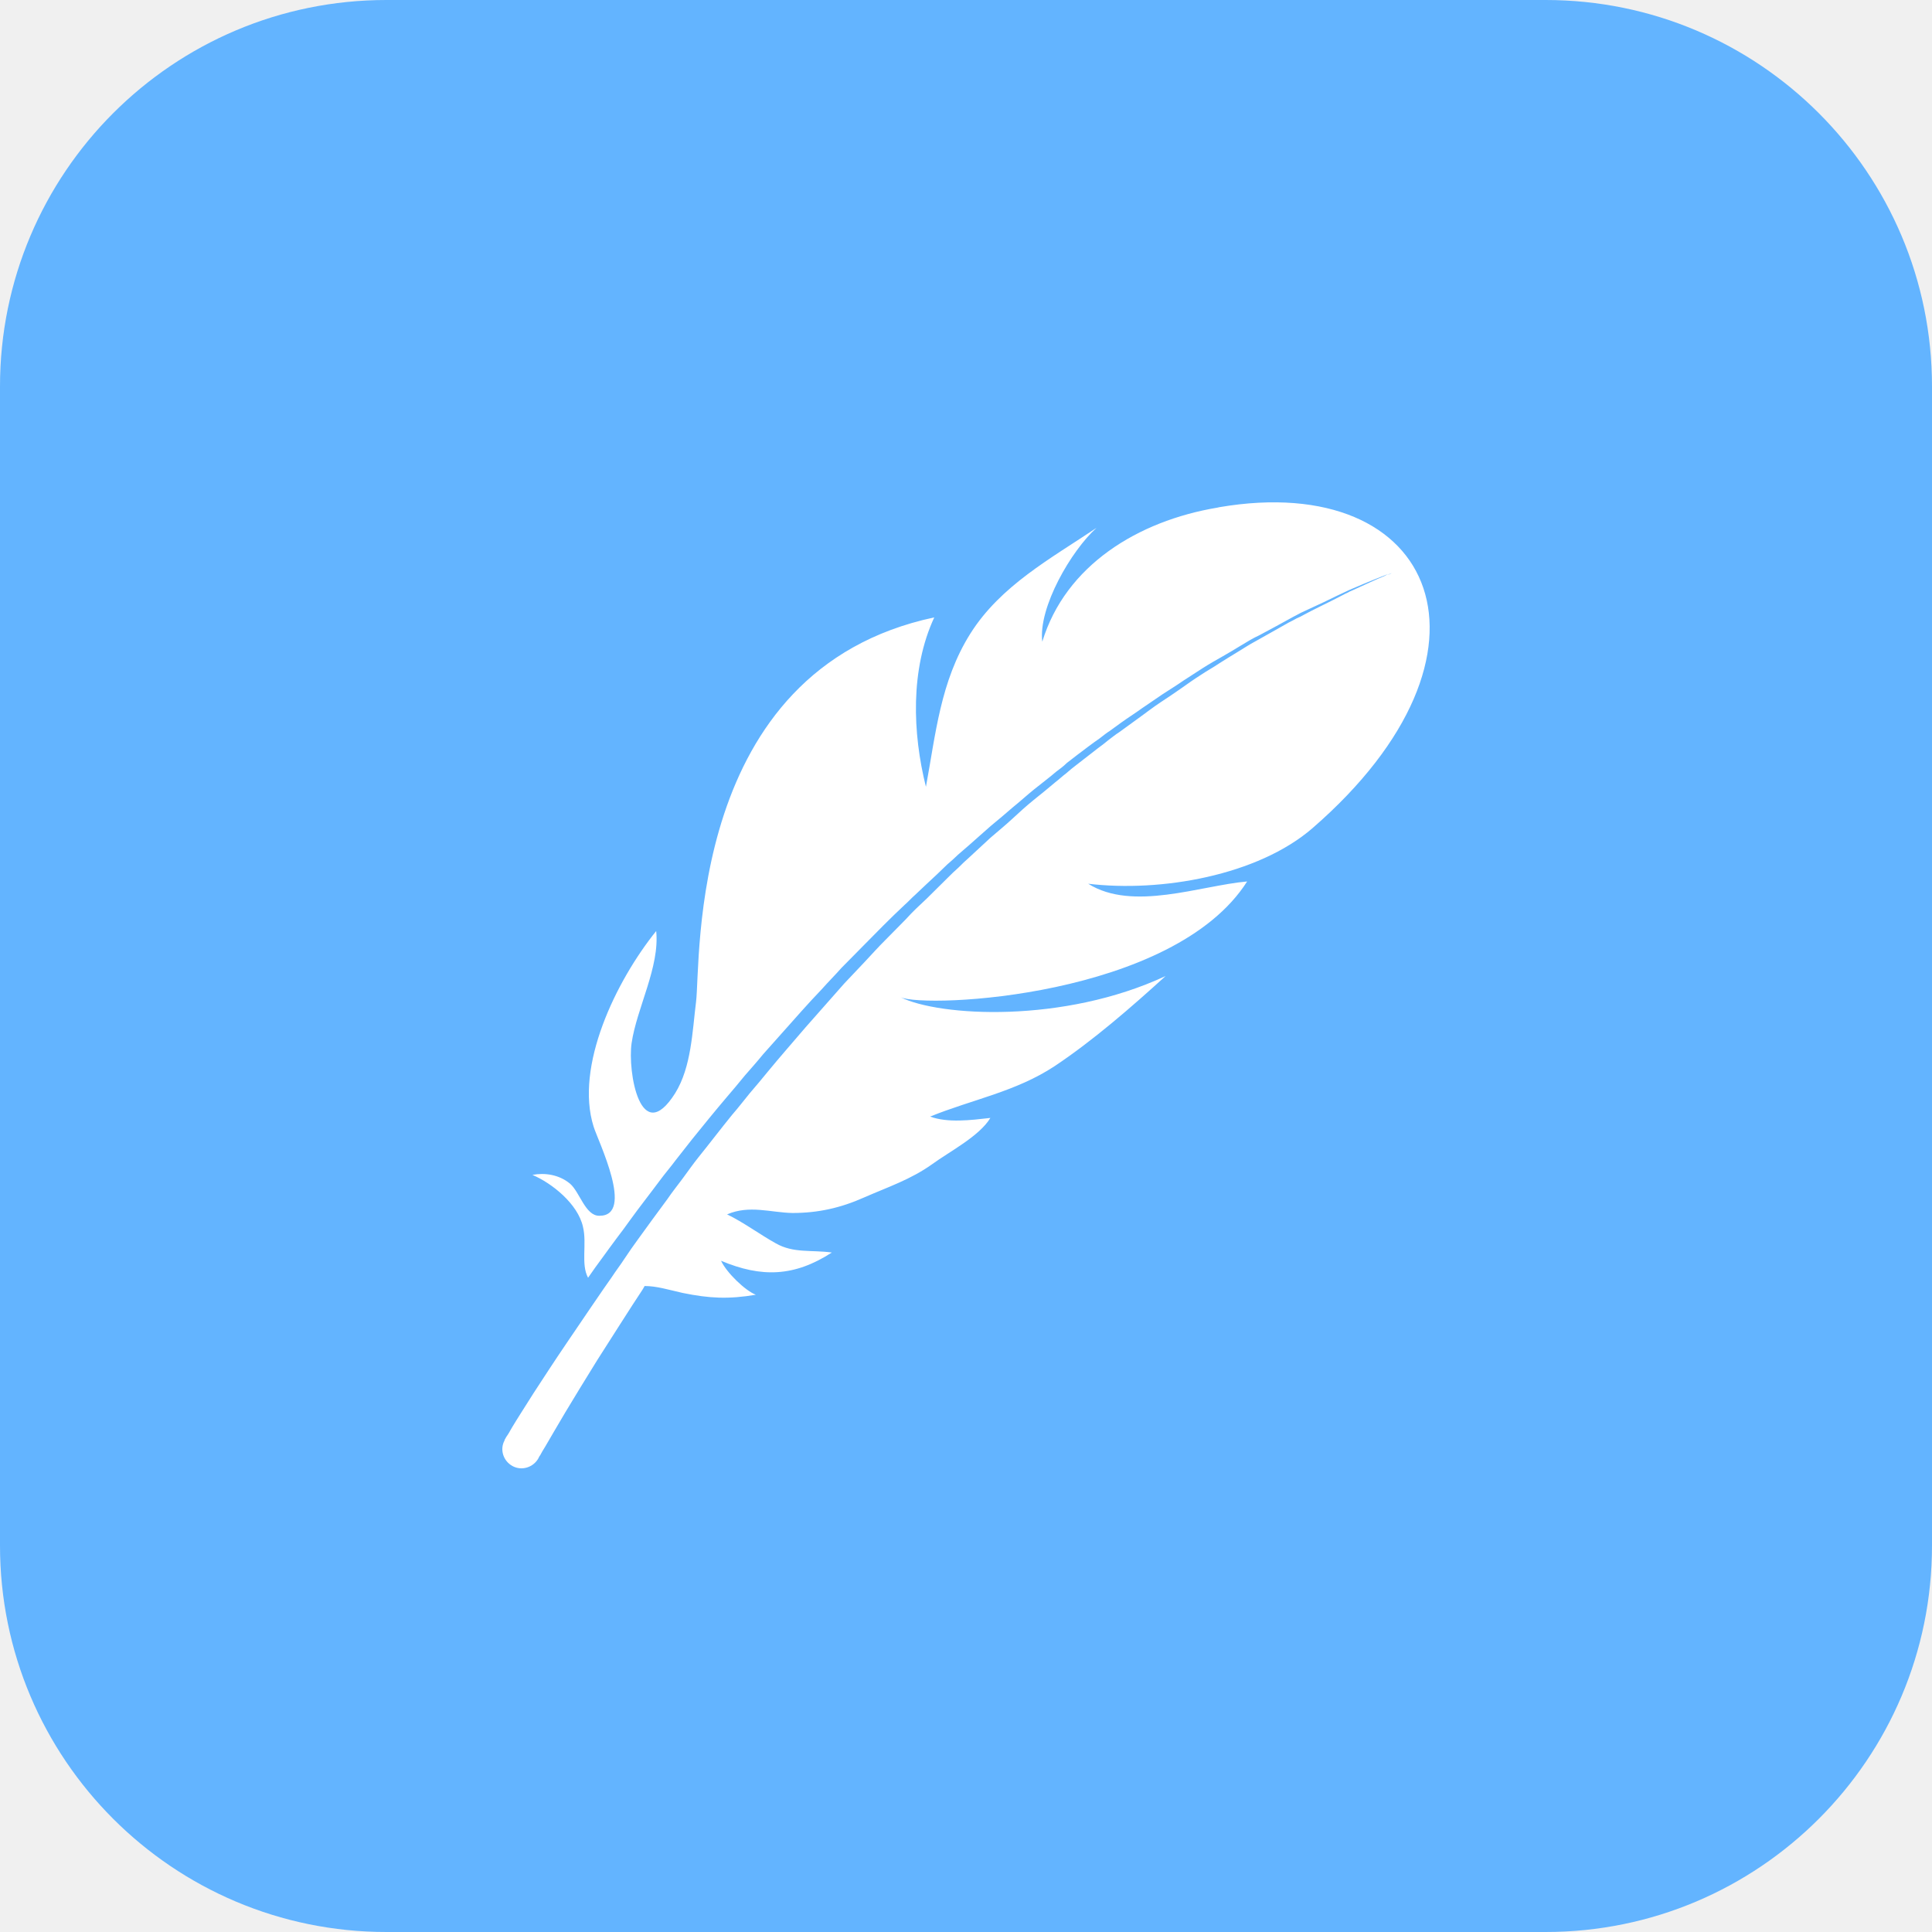
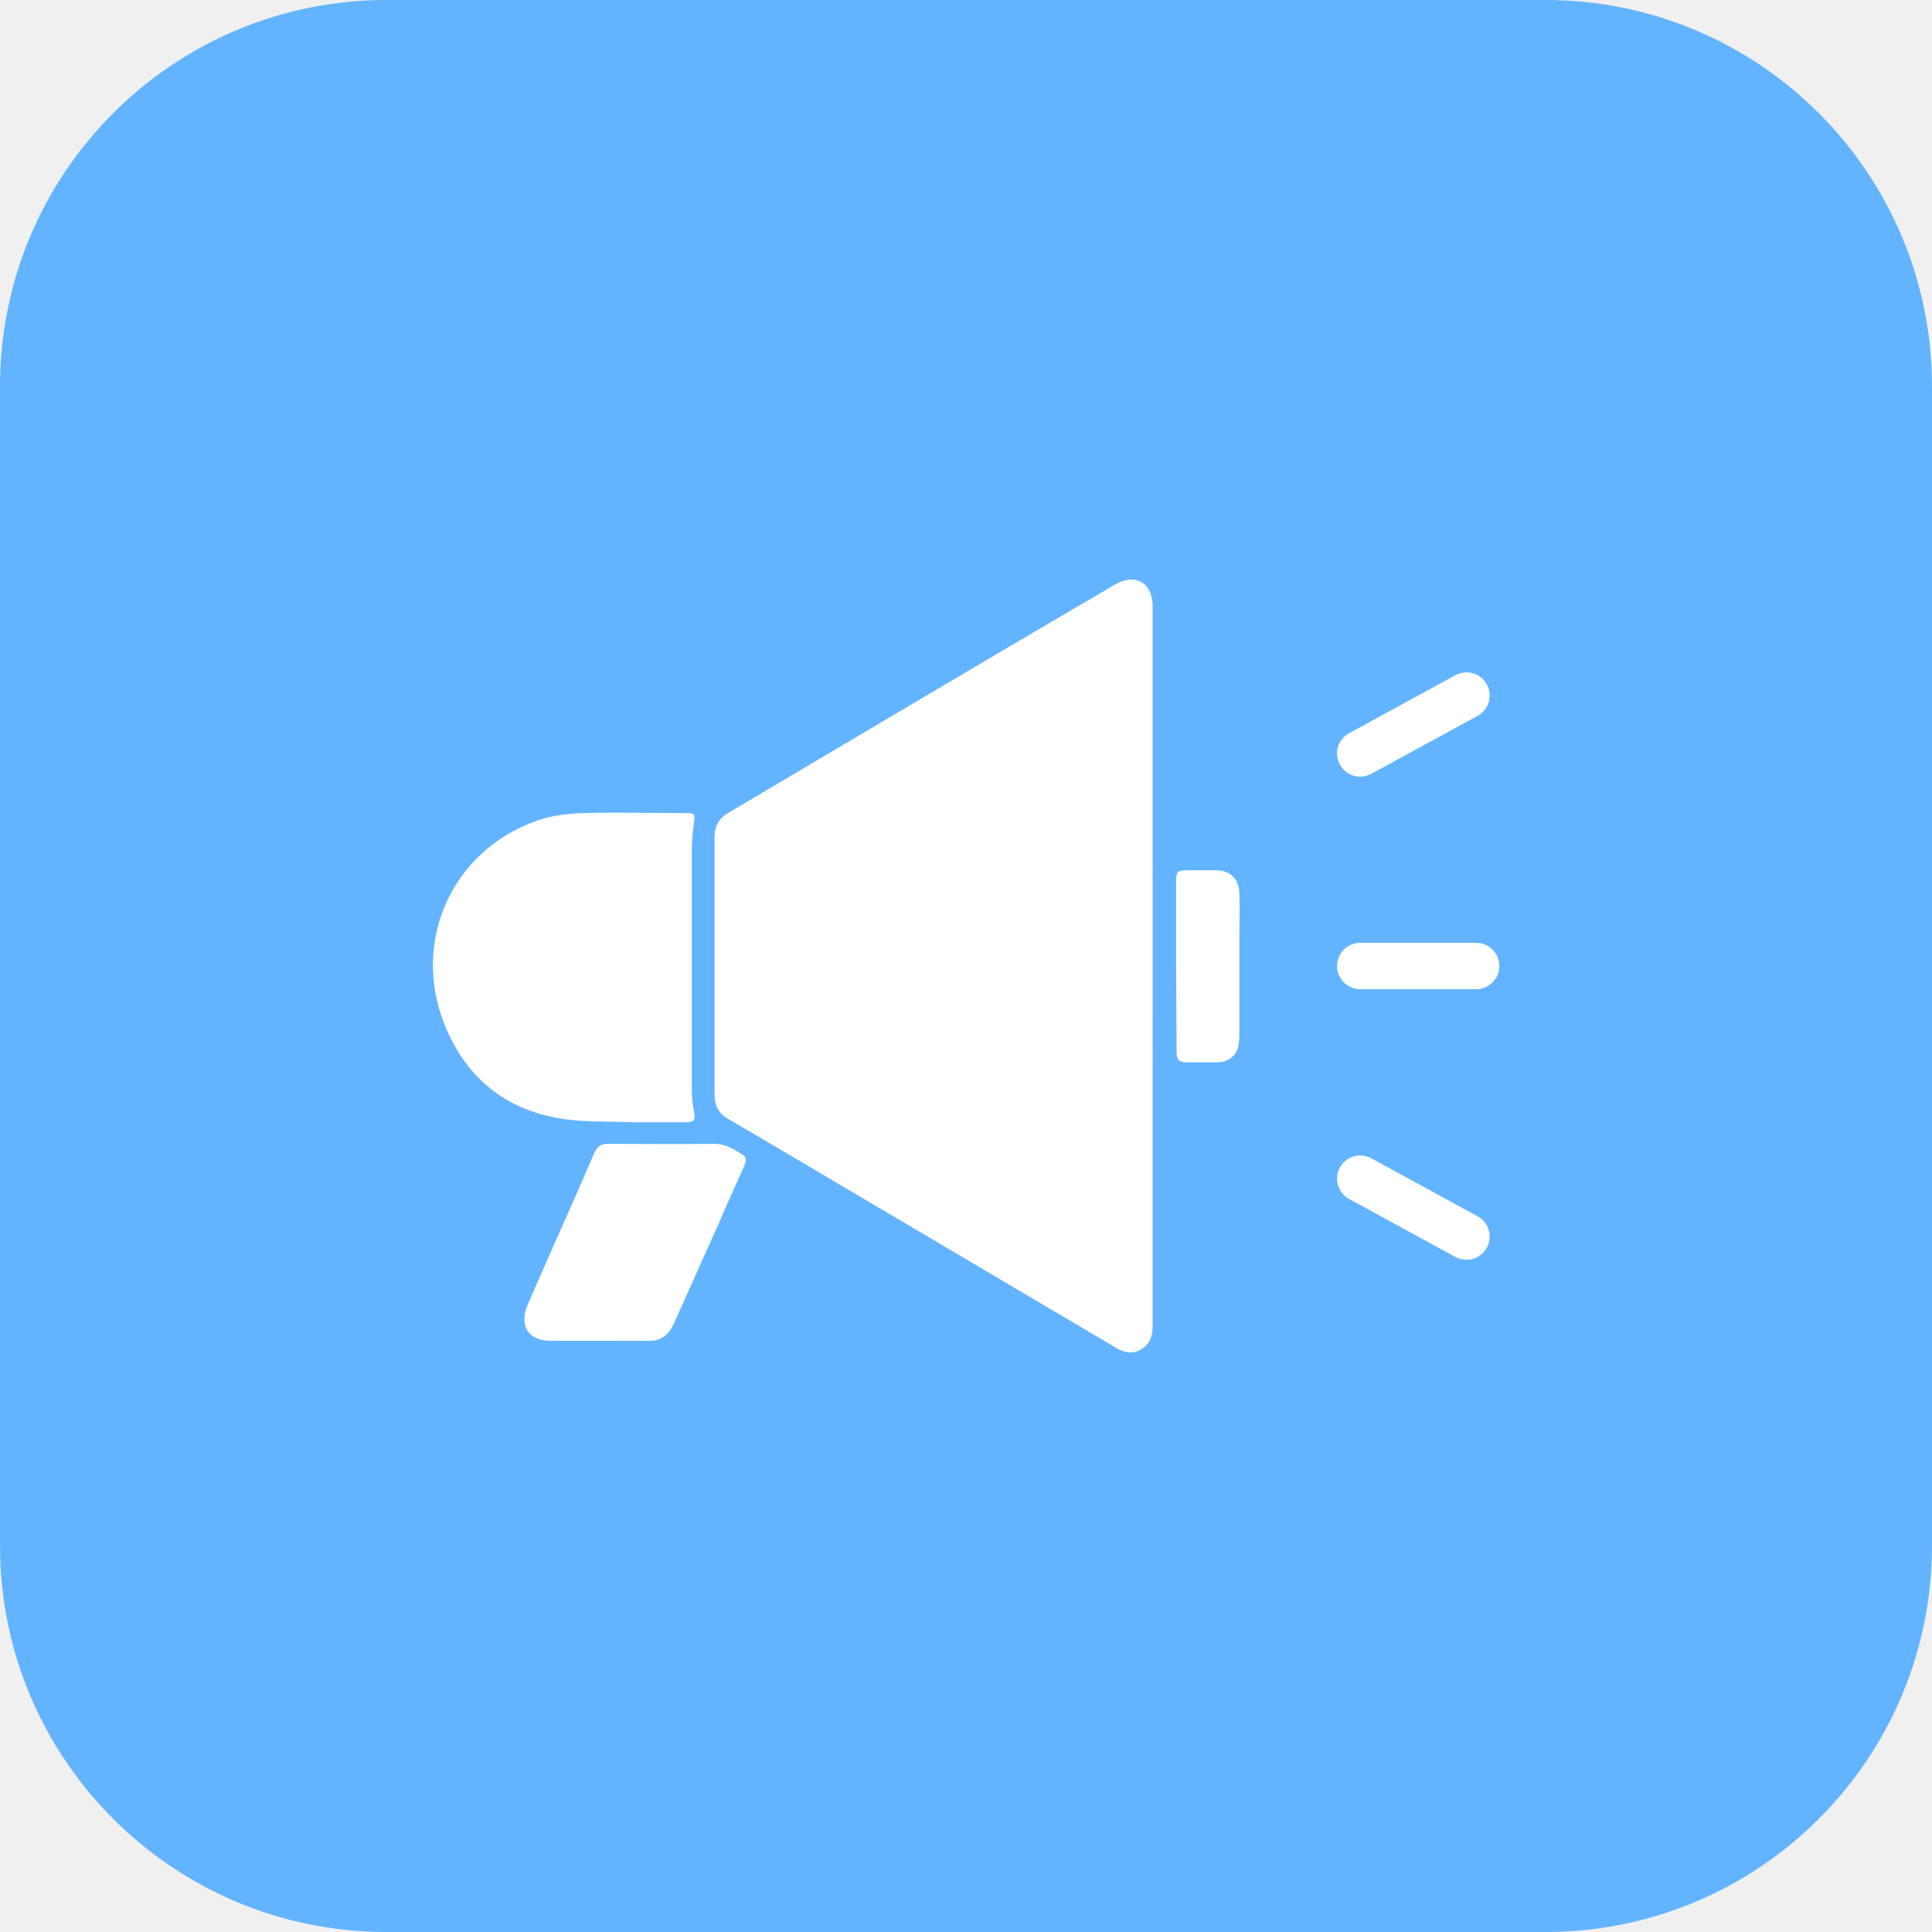
<svg xmlns="http://www.w3.org/2000/svg" width="50" height="50" viewBox="0 0 50 50" fill="none">
-   <g clip-path="url(#clip0_2155_8407)">
+   <g clip-path="url(#clip0_19381_189511)">
    <rect width="50" height="50" rx="10" fill="#63B4FF" />
-     <path d="M31.508 13.137C29.445 13.482 27.574 14.635 26.974 16.608C26.866 15.716 27.73 14.243 28.378 13.661C27.19 14.457 25.895 15.158 25.115 16.394C24.335 17.63 24.215 19.009 23.963 20.363C23.615 18.973 23.555 17.321 24.179 15.978C17.762 17.345 18.145 24.868 18.014 25.925C17.918 26.686 17.894 27.613 17.474 28.291C16.574 29.717 16.238 27.732 16.346 26.995C16.478 26.092 17.078 25.022 16.982 24.095C15.938 25.391 14.871 27.601 15.363 29.158C15.471 29.515 16.442 31.476 15.507 31.464C15.147 31.464 15.003 30.846 14.751 30.632C14.463 30.394 14.091 30.347 13.779 30.406C14.283 30.62 14.955 31.155 15.087 31.749C15.195 32.189 15.027 32.712 15.219 33.068C15.339 32.89 15.471 32.712 15.602 32.533C15.71 32.379 15.83 32.224 15.95 32.058C16.07 31.904 16.19 31.737 16.31 31.571C16.55 31.238 16.814 30.905 17.078 30.549C17.21 30.37 17.354 30.204 17.486 30.026C17.63 29.848 17.762 29.669 17.906 29.491C18.194 29.134 18.493 28.766 18.805 28.398C18.961 28.219 19.117 28.029 19.273 27.839C19.429 27.661 19.597 27.471 19.753 27.28C20.077 26.912 20.413 26.544 20.748 26.163C20.916 25.973 21.084 25.795 21.264 25.605C21.432 25.415 21.612 25.236 21.78 25.046C21.96 24.868 22.14 24.678 22.32 24.499C22.5 24.321 22.68 24.131 22.86 23.953C23.04 23.774 23.22 23.596 23.412 23.418C23.507 23.335 23.591 23.24 23.687 23.156L23.963 22.895C24.155 22.717 24.335 22.55 24.515 22.372C24.611 22.289 24.707 22.206 24.791 22.122C24.887 22.039 24.983 21.956 25.079 21.873C25.271 21.706 25.451 21.54 25.643 21.374C25.834 21.219 26.026 21.053 26.206 20.898C26.398 20.744 26.578 20.577 26.77 20.423C26.962 20.268 27.154 20.126 27.334 19.971C27.43 19.9 27.526 19.829 27.61 19.745C27.706 19.674 27.79 19.603 27.886 19.532C28.078 19.389 28.258 19.246 28.45 19.116C28.545 19.044 28.629 18.973 28.725 18.913C28.821 18.842 28.905 18.783 29.001 18.712C29.181 18.581 29.373 18.462 29.553 18.331C29.733 18.212 29.913 18.082 30.093 17.963C30.273 17.844 30.453 17.737 30.621 17.618C30.789 17.511 30.968 17.392 31.136 17.285C31.304 17.178 31.472 17.083 31.64 16.988C31.808 16.893 31.964 16.798 32.12 16.703C32.276 16.608 32.432 16.513 32.588 16.442C32.9 16.275 33.188 16.121 33.464 15.966C33.535 15.931 33.596 15.895 33.667 15.859C33.739 15.823 33.799 15.8 33.871 15.764C34.003 15.705 34.123 15.645 34.255 15.586C34.495 15.467 34.723 15.36 34.927 15.265C35.503 15.015 35.827 14.896 35.971 14.837C35.934 14.849 35.887 14.873 35.827 14.908C35.647 14.98 35.371 15.11 34.951 15.301C34.939 15.301 34.927 15.312 34.903 15.324C34.867 15.348 34.819 15.36 34.783 15.384C34.579 15.491 34.363 15.598 34.123 15.716C34.003 15.776 33.883 15.835 33.751 15.907C33.691 15.942 33.62 15.978 33.559 16.002C33.499 16.037 33.428 16.073 33.356 16.109C33.08 16.263 32.792 16.43 32.492 16.596C32.336 16.679 32.192 16.774 32.036 16.869C31.88 16.964 31.724 17.059 31.556 17.166C31.4 17.273 31.22 17.369 31.064 17.476C30.896 17.582 30.729 17.701 30.561 17.82C30.393 17.939 30.213 18.058 30.033 18.177C29.853 18.296 29.685 18.426 29.505 18.557C29.325 18.688 29.145 18.819 28.965 18.949C28.869 19.009 28.785 19.08 28.689 19.151C28.605 19.223 28.509 19.294 28.413 19.365C28.234 19.508 28.042 19.65 27.862 19.793C27.766 19.864 27.682 19.936 27.586 20.019C27.49 20.09 27.406 20.173 27.31 20.245C27.13 20.399 26.938 20.554 26.746 20.708C26.554 20.863 26.374 21.029 26.194 21.195C26.014 21.362 25.823 21.516 25.631 21.683C25.451 21.849 25.259 22.027 25.079 22.194C24.983 22.277 24.899 22.36 24.803 22.455C24.707 22.538 24.623 22.622 24.527 22.717C24.347 22.895 24.167 23.073 23.987 23.252L23.711 23.513C23.615 23.608 23.531 23.691 23.447 23.786C23.267 23.965 23.088 24.155 22.908 24.333C22.728 24.511 22.56 24.701 22.38 24.892C22.2 25.082 22.032 25.26 21.852 25.45C21.684 25.64 21.516 25.831 21.348 26.021C21.18 26.211 21.012 26.401 20.845 26.591C20.521 26.971 20.185 27.352 19.873 27.732C19.717 27.922 19.561 28.112 19.405 28.291C19.249 28.481 19.105 28.671 18.949 28.849C18.649 29.218 18.361 29.598 18.073 29.954C17.93 30.133 17.798 30.323 17.666 30.501C17.534 30.679 17.39 30.858 17.27 31.036C17.006 31.392 16.754 31.737 16.514 32.07C16.394 32.236 16.274 32.403 16.166 32.569C16.058 32.736 15.938 32.89 15.83 33.056C15.698 33.235 14.859 34.471 14.691 34.72C14.343 35.231 14.043 35.695 13.803 36.063C13.563 36.444 13.371 36.741 13.251 36.943C13.191 37.05 13.143 37.133 13.107 37.18C13.072 37.24 13.059 37.264 13.059 37.264C13.059 37.264 13.059 37.264 13.059 37.276C12.928 37.513 13.024 37.81 13.263 37.941C13.503 38.072 13.803 37.977 13.935 37.739C13.935 37.739 13.947 37.703 13.983 37.656C14.007 37.608 14.055 37.525 14.115 37.43C14.235 37.228 14.403 36.931 14.631 36.55C14.859 36.17 15.135 35.719 15.459 35.196C15.627 34.934 16.442 33.651 16.55 33.496C16.598 33.425 16.646 33.353 16.682 33.282C16.994 33.282 17.294 33.377 17.666 33.461C18.361 33.603 18.853 33.627 19.561 33.508C19.285 33.401 18.805 32.938 18.661 32.629C19.705 33.068 20.557 33.044 21.528 32.415C21 32.343 20.533 32.438 20.077 32.177C19.669 31.951 19.237 31.63 18.817 31.428C19.393 31.179 19.945 31.381 20.509 31.392C21.168 31.392 21.756 31.262 22.368 30.988C22.992 30.715 23.567 30.525 24.119 30.133C24.575 29.8 25.343 29.408 25.631 28.932C25.103 28.992 24.527 29.063 24.071 28.897C25.151 28.457 26.29 28.255 27.298 27.589C28.294 26.924 29.277 26.068 30.165 25.26C27.514 26.496 24.311 26.306 23.303 25.807C23.963 26.104 30.369 25.807 32.276 22.812C31.064 22.919 29.313 23.596 28.162 22.871C30.045 23.097 32.552 22.657 33.967 21.433C39.185 16.905 37.206 12.163 31.556 13.126L31.508 13.137ZM35.923 14.873C35.923 14.873 35.959 14.861 35.971 14.849C36.019 14.837 36.042 14.825 36.042 14.825C36.042 14.825 36.007 14.837 35.934 14.873H35.923Z" fill="white" />
+     <path d="M38.203 24.4C38.535 24.4 38.803 24.669 38.803 25C38.803 25.331 38.535 25.6 38.203 25.6H35.203C34.872 25.6 34.603 25.331 34.603 25C34.603 24.669 34.872 24.4 35.203 24.4H38.203Z" fill="white" />
+     <path d="M34.676 30.216C34.835 29.925 35.199 29.818 35.49 29.977L38.24 31.477C38.531 31.636 38.638 32 38.479 32.29C38.32 32.581 37.956 32.688 37.666 32.53L34.916 31.03C34.625 30.871 34.518 30.507 34.676 30.216Z" fill="white" />
+     <path d="M34.677 19.787C34.835 20.078 35.199 20.185 35.49 20.026L38.24 18.526C38.531 18.368 38.638 18.004 38.48 17.713C38.321 17.422 37.957 17.315 37.666 17.474L34.916 18.974C34.625 19.132 34.518 19.496 34.677 19.787Z" fill="white" />
+     <path d="M29.83 25.007C29.83 28.102 29.83 31.196 29.83 34.29C29.83 34.505 29.805 34.708 29.617 34.86C29.405 35.038 29.155 35.051 28.867 34.873C28.467 34.632 28.067 34.404 27.667 34.163C25.055 32.616 22.442 31.081 19.83 29.534C19.505 29.344 19.18 29.154 18.855 28.964C18.605 28.824 18.492 28.621 18.492 28.33C18.492 26.111 18.492 23.879 18.492 21.66C18.492 21.368 18.617 21.165 18.867 21.026C20.305 20.176 21.755 19.314 23.192 18.464C25.08 17.348 26.967 16.232 28.855 15.129C29.38 14.825 29.83 15.078 29.83 15.687C29.83 18.794 29.83 21.888 29.83 24.995V25.007Z" fill="white" />
+     <path d="M14.642 28.968C15.217 29.044 15.792 29.019 16.367 29.044H17.767C17.942 29.044 18.004 28.993 17.967 28.803C17.929 28.613 17.904 28.41 17.904 28.22V22.095C17.904 21.841 17.917 21.575 17.954 21.322C17.992 21.055 17.992 21.043 17.729 21.043C16.854 21.043 15.979 21.017 15.104 21.043C14.692 21.055 14.267 21.106 13.879 21.245C11.692 22.019 10.629 24.378 11.517 26.546C12.092 27.954 13.154 28.765 14.642 28.968Z" fill="white" />
+     <path d="M15.477 34.699C15.065 34.699 14.652 34.699 14.24 34.699C13.678 34.699 13.428 34.306 13.652 33.774C13.865 33.279 14.09 32.785 14.303 32.29C14.665 31.478 15.027 30.667 15.377 29.843C15.453 29.665 15.553 29.602 15.74 29.602C16.652 29.602 17.565 29.614 18.49 29.602C18.777 29.602 18.99 29.741 19.215 29.881C19.365 29.969 19.29 30.109 19.24 30.223C19.027 30.692 18.815 31.161 18.615 31.631C18.215 32.518 17.828 33.393 17.427 34.281C17.302 34.547 17.102 34.7 16.815 34.7C16.378 34.7 15.928 34.699 15.477 34.699Z" fill="white" />
+     <path d="M30.438 25.009C30.438 24.286 30.438 23.563 30.438 22.84C30.438 22.549 30.462 22.523 30.75 22.523C30.988 22.523 31.225 22.523 31.462 22.523C31.837 22.523 32.062 22.739 32.075 23.119C32.087 23.5 32.075 23.893 32.075 24.286C32.075 25.085 32.075 25.884 32.075 26.695C32.075 26.835 32.075 26.974 32.038 27.114C31.975 27.342 31.762 27.494 31.5 27.494C31.238 27.494 30.975 27.494 30.712 27.494C30.512 27.494 30.45 27.418 30.45 27.228C30.45 26.492 30.438 25.757 30.438 25.009Z" fill="white" />
  </g>
  <defs>
-     <clipPath id="clip0_2155_8407">
+     <clipPath id="clip0_19381_189511">
      <rect width="50" height="50" fill="white" />
    </clipPath>
  </defs>
</svg>
